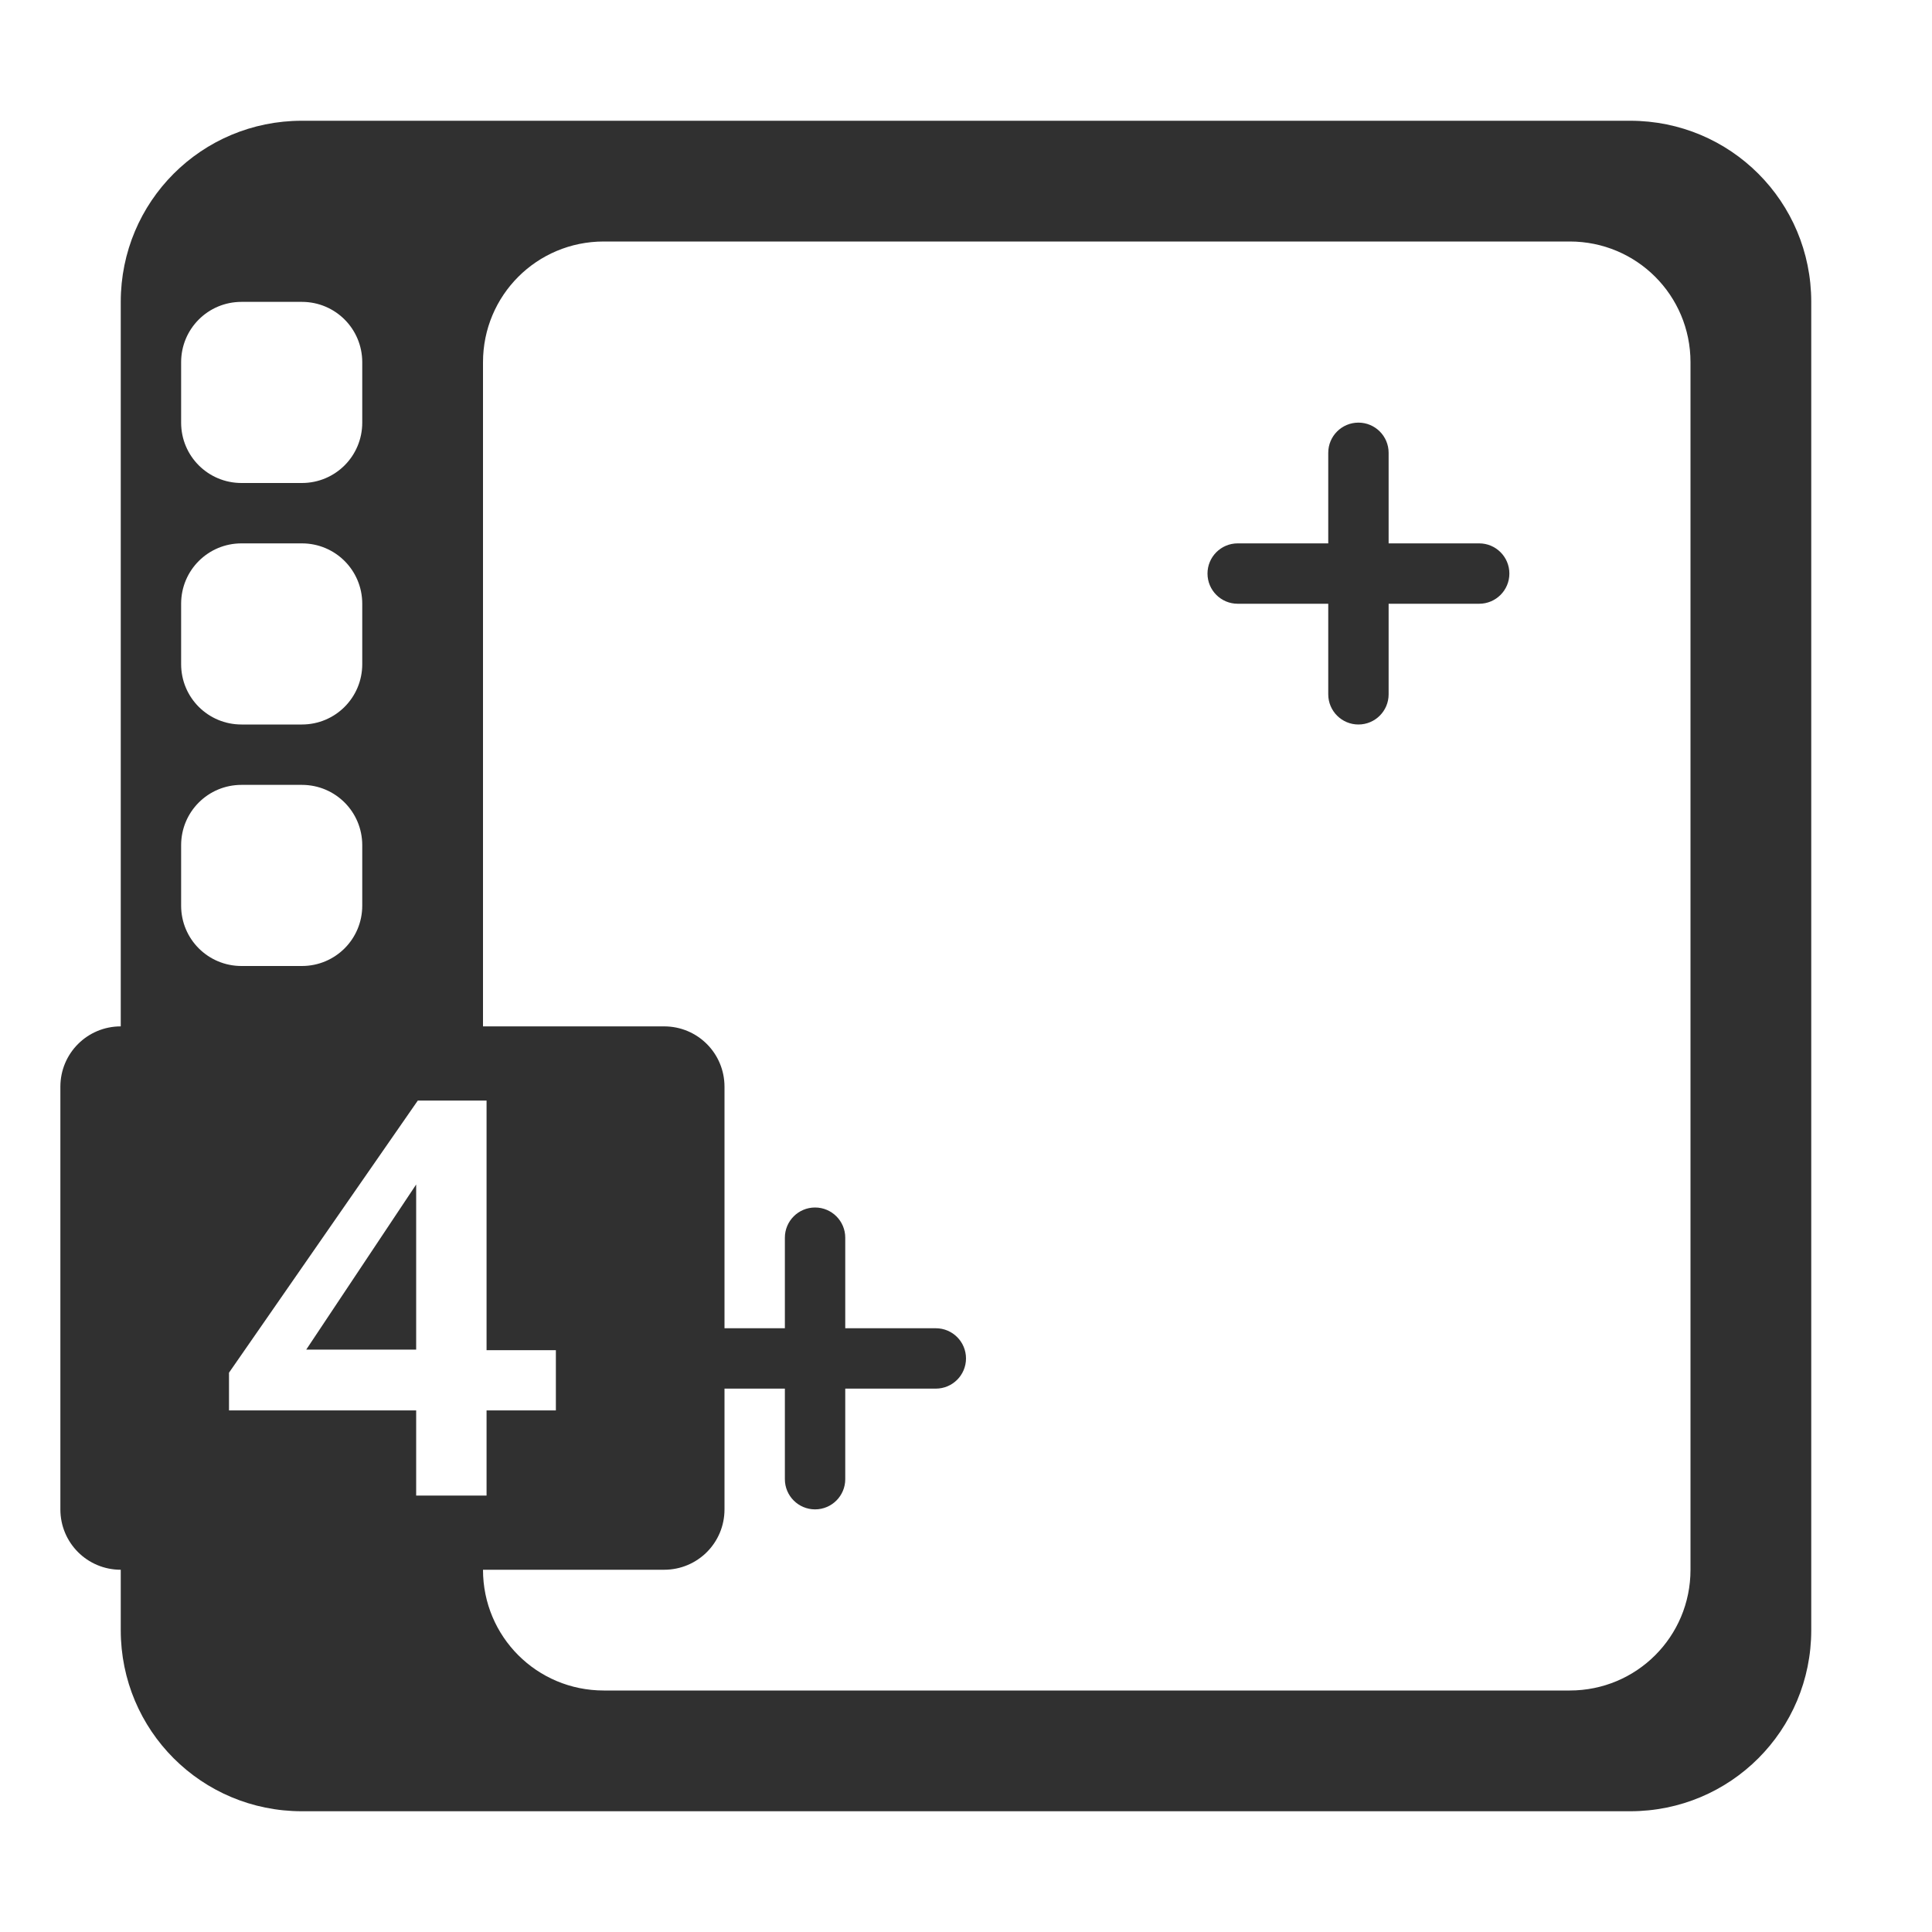
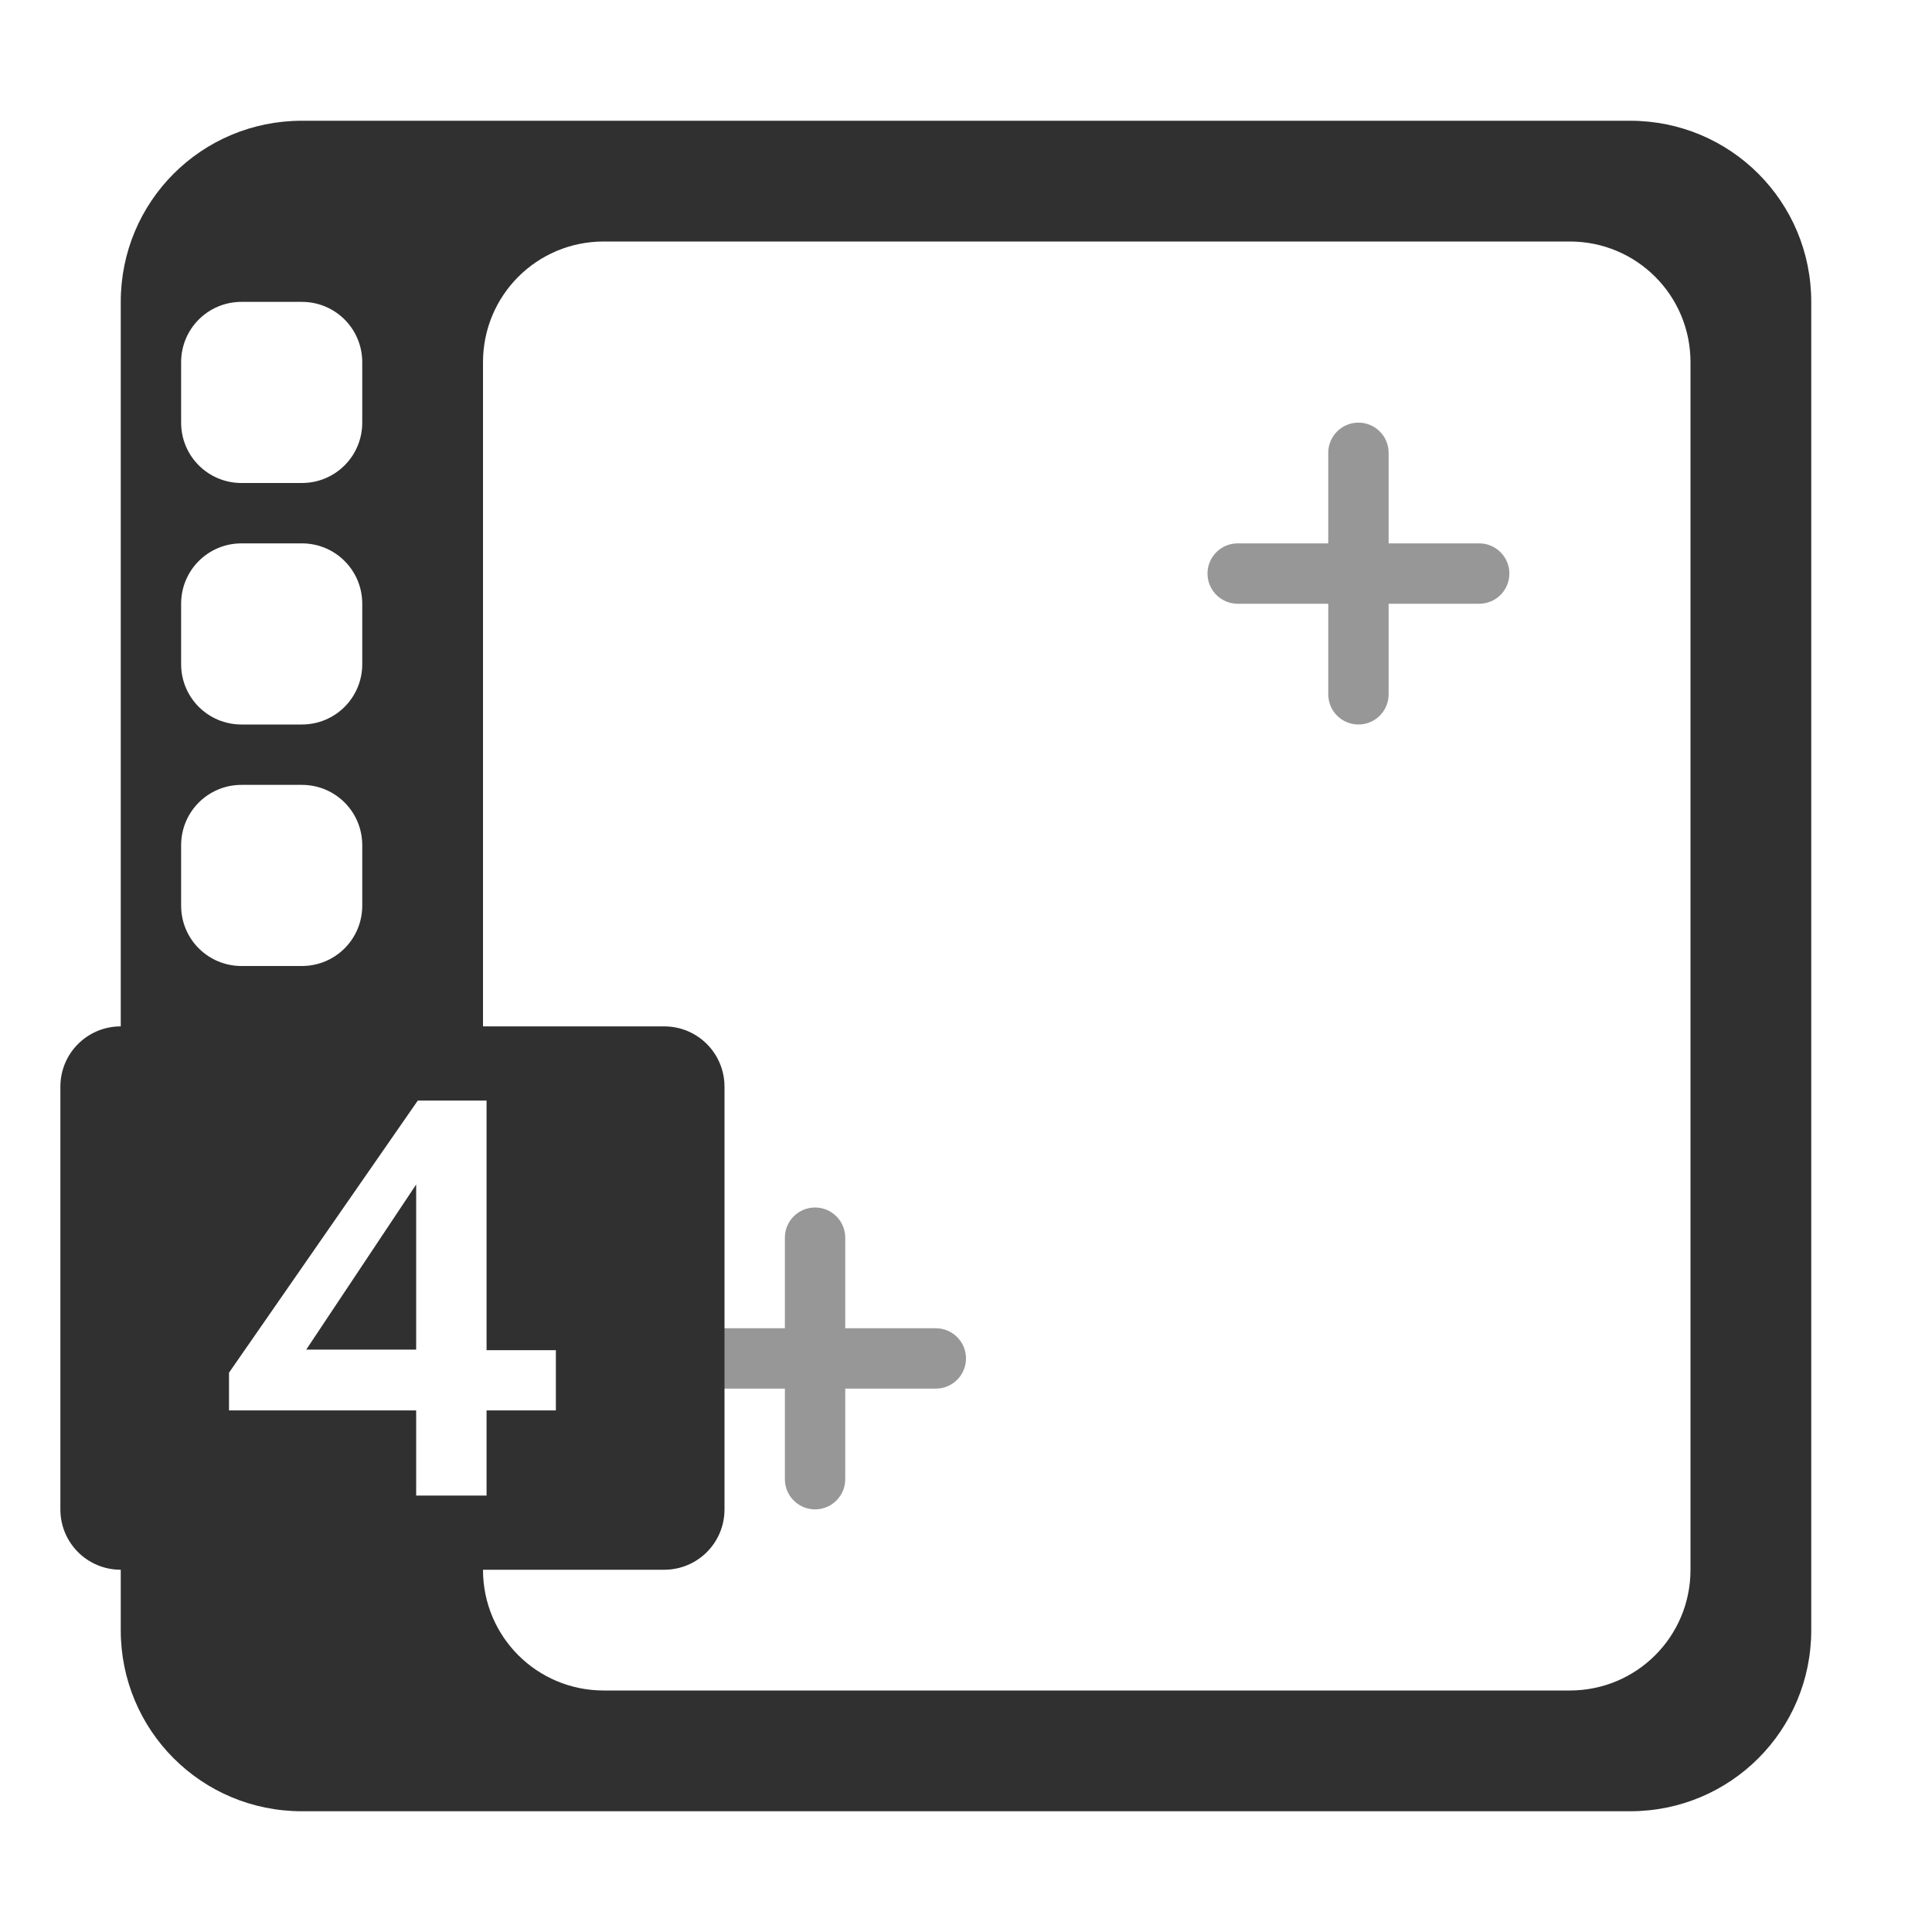
<svg xmlns="http://www.w3.org/2000/svg" height="32" viewBox="0 0 32 32" width="32" version="1.1" id="svg4">
  <defs id="defs8" />
-   <g id="g1428" transform="translate(9,-13)">
-     <path id="path627-9" style="color:#000000;fill:#303030;fill-opacity:1;stroke-linecap:round;stroke-dashoffset:1.125;-inkscape-stroke:none" d="M 13.5,20 A 0.5,0.5 0 0 0 13,20.5 V 22 H 11.5 A 0.5,0.5 0 0 0 11,22.5 0.5,0.5 0 0 0 11.5,23 H 13 v 1.5 A 0.5,0.5 0 0 0 13.5,25 0.5,0.5 0 0 0 14,24.5 V 23 h 1.5 A 0.5,0.5 0 0 0 16,22.5 0.5,0.5 0 0 0 15.5,22 H 14 V 20.5 A 0.5,0.5 0 0 0 13.5,20 Z" />
+   <g id="g1428" transform="translate(9,-13)" style="fill:#303030;fill-opacity:0.5">
+     <path id="path627-9" style="color:#000000;fill:#303030;fill-opacity:0.5;stroke-linecap:round;stroke-dashoffset:1.125;-inkscape-stroke:none" d="M 13.5,20 A 0.5,0.5 0 0 0 13,20.5 V 22 H 11.5 A 0.5,0.5 0 0 0 11,22.5 0.5,0.5 0 0 0 11.5,23 H 13 v 1.5 A 0.5,0.5 0 0 0 13.5,25 0.5,0.5 0 0 0 14,24.5 V 23 h 1.5 A 0.5,0.5 0 0 0 16,22.5 0.5,0.5 0 0 0 15.5,22 H 14 V 20.5 A 0.5,0.5 0 0 0 13.5,20 Z" />
  </g>
-   <g id="g1428-7">
-     <path id="path627-9-5" style="color:#000000;fill:#303030;fill-opacity:1;stroke-linecap:round;stroke-dashoffset:1.125;-inkscape-stroke:none" d="M 13.5,20 A 0.5,0.5 0 0 0 13,20.5 V 22 H 11.5 A 0.5,0.5 0 0 0 11,22.5 0.5,0.5 0 0 0 11.5,23 H 13 v 1.5 A 0.5,0.5 0 0 0 13.5,25 0.5,0.5 0 0 0 14,24.5 V 23 h 1.5 A 0.5,0.5 0 0 0 16,22.5 0.5,0.5 0 0 0 15.5,22 H 14 V 20.5 A 0.5,0.5 0 0 0 13.5,20 Z" />
+   <g id="g1428-7" style="fill:#303030;fill-opacity:0.5">
+     <path id="path627-9-5" style="color:#000000;fill:#303030;fill-opacity:0.5;stroke-linecap:round;stroke-dashoffset:1.125;-inkscape-stroke:none" d="M 13.5,20 A 0.5,0.5 0 0 0 13,20.5 V 22 H 11.5 A 0.5,0.5 0 0 0 11,22.5 0.5,0.5 0 0 0 11.5,23 H 13 v 1.5 A 0.5,0.5 0 0 0 13.5,25 0.5,0.5 0 0 0 14,24.5 V 23 h 1.5 A 0.5,0.5 0 0 0 16,22.5 0.5,0.5 0 0 0 15.5,22 H 14 V 20.5 A 0.5,0.5 0 0 0 13.5,20 Z" />
  </g>
  <path id="rect1186" style="fill:#303030;fill-opacity:1;stroke:none;stroke-linecap:round;stroke-dashoffset:1.125" d="M 5 2 C 3.338 2 2 3.338 2 5 L 2 17 C 1.446 17 1 17.446 1 18 L 1 25 C 1 25.554 1.446 26 2 26 L 2 27 C 2 28.662 3.338 30 5 30 L 27 30 C 28.662 30 30 28.662 30 27 L 30 5 C 30 3.338 28.662 2 27 2 L 5 2 z M 10 4 L 26 4 C 27.108 4 28 4.892 28 6 L 28 26 C 28 27.108 27.108 28 26 28 L 10 28 C 8.892 28 8 27.108 8 26 L 11 26 C 11.554 26 12 25.554 12 25 L 12 18 C 12 17.446 11.554 17 11 17 L 8 17 L 8 6 C 8 4.892 8.892 4 10 4 z M 4 5 L 5 5 C 5.554 5 6 5.446 6 6 L 6 7 C 6 7.554 5.554 8 5 8 L 4 8 C 3.446 8 3 7.554 3 7 L 3 6 C 3 5.446 3.446 5 4 5 z M 4 9 L 5 9 C 5.554 9 6 9.446 6 10 L 6 11 C 6 11.554 5.554 12 5 12 L 4 12 C 3.446 12 3 11.554 3 11 L 3 10 C 3 9.446 3.446 9 4 9 z M 4 13 L 5 13 C 5.554 13 6 13.446 6 14 L 6 15 C 6 15.554 5.554 16 5 16 L 4 16 C 3.446 16 3 15.554 3 15 L 3 14 C 3 13.446 3.446 13 4 13 z M 6.92 18.229 L 8.059 18.229 L 8.059 22.363 L 9.207 22.363 L 9.207 23.361 L 8.059 23.361 L 8.059 24.771 L 6.893 24.771 L 6.893 23.361 L 3.793 23.361 L 3.793 22.736 L 6.92 18.229 z M 6.893 19.619 L 5.072 22.354 L 6.893 22.354 L 6.893 19.619 z " />
</svg>
